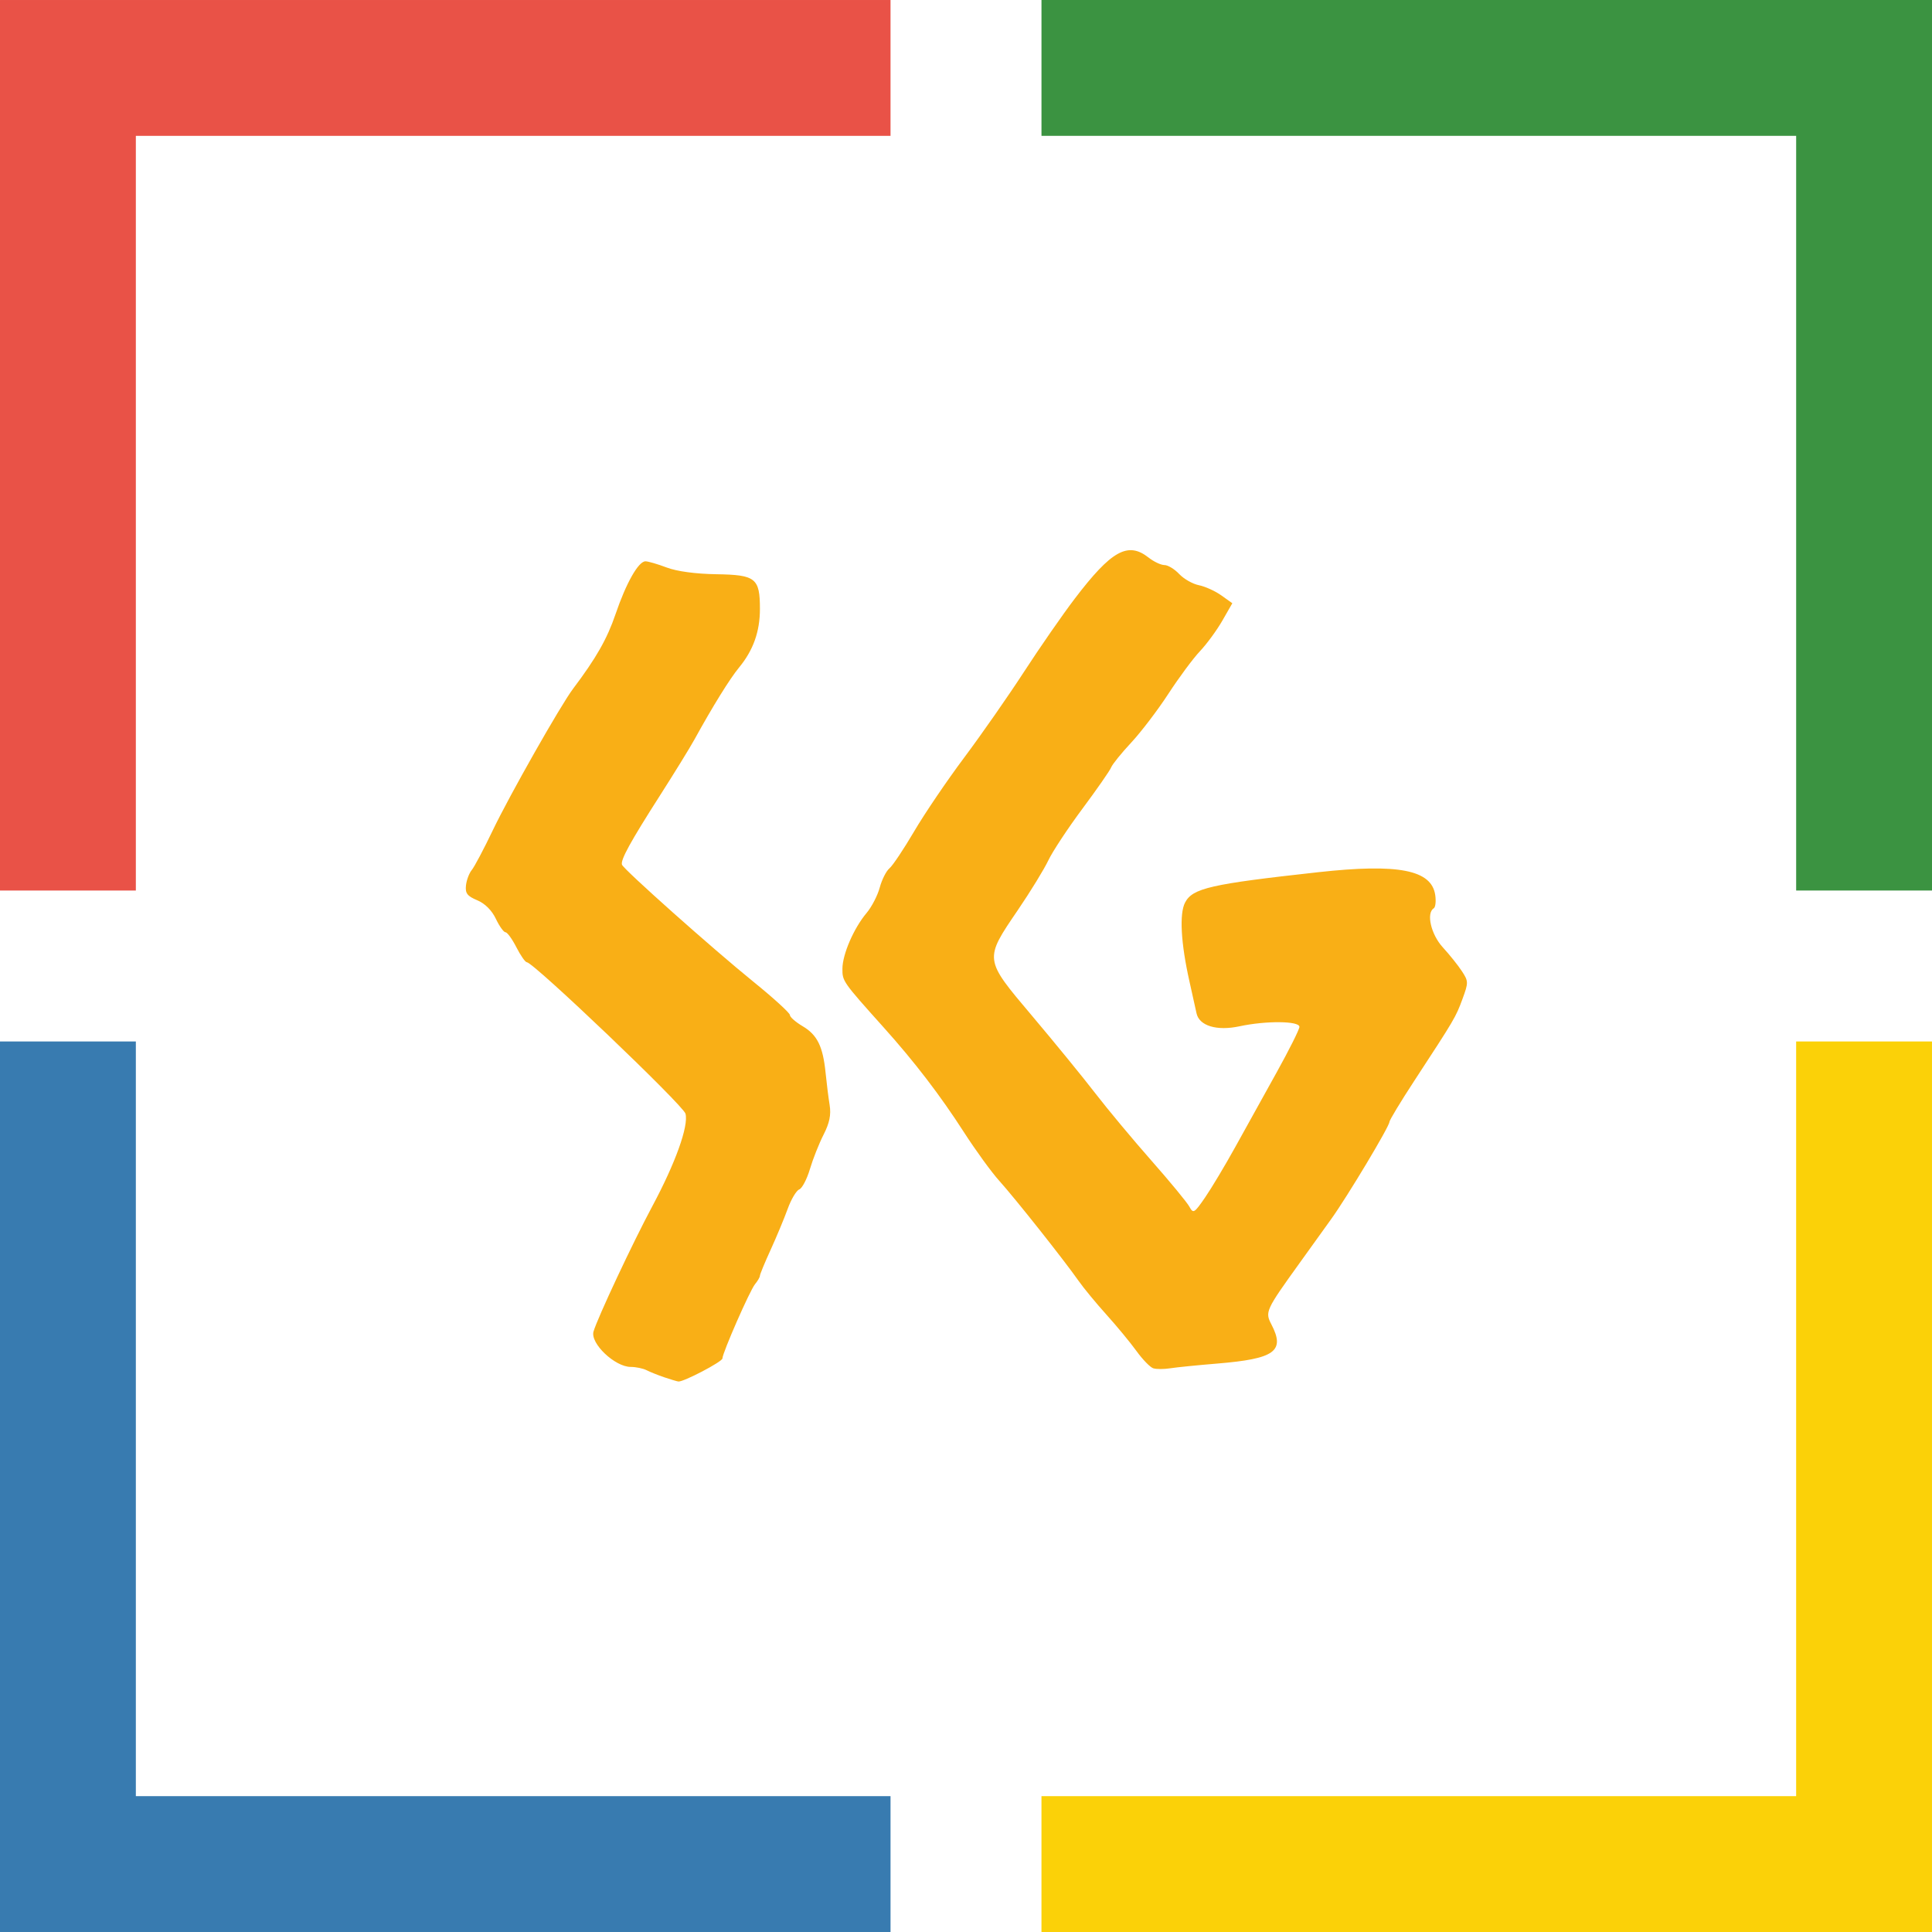
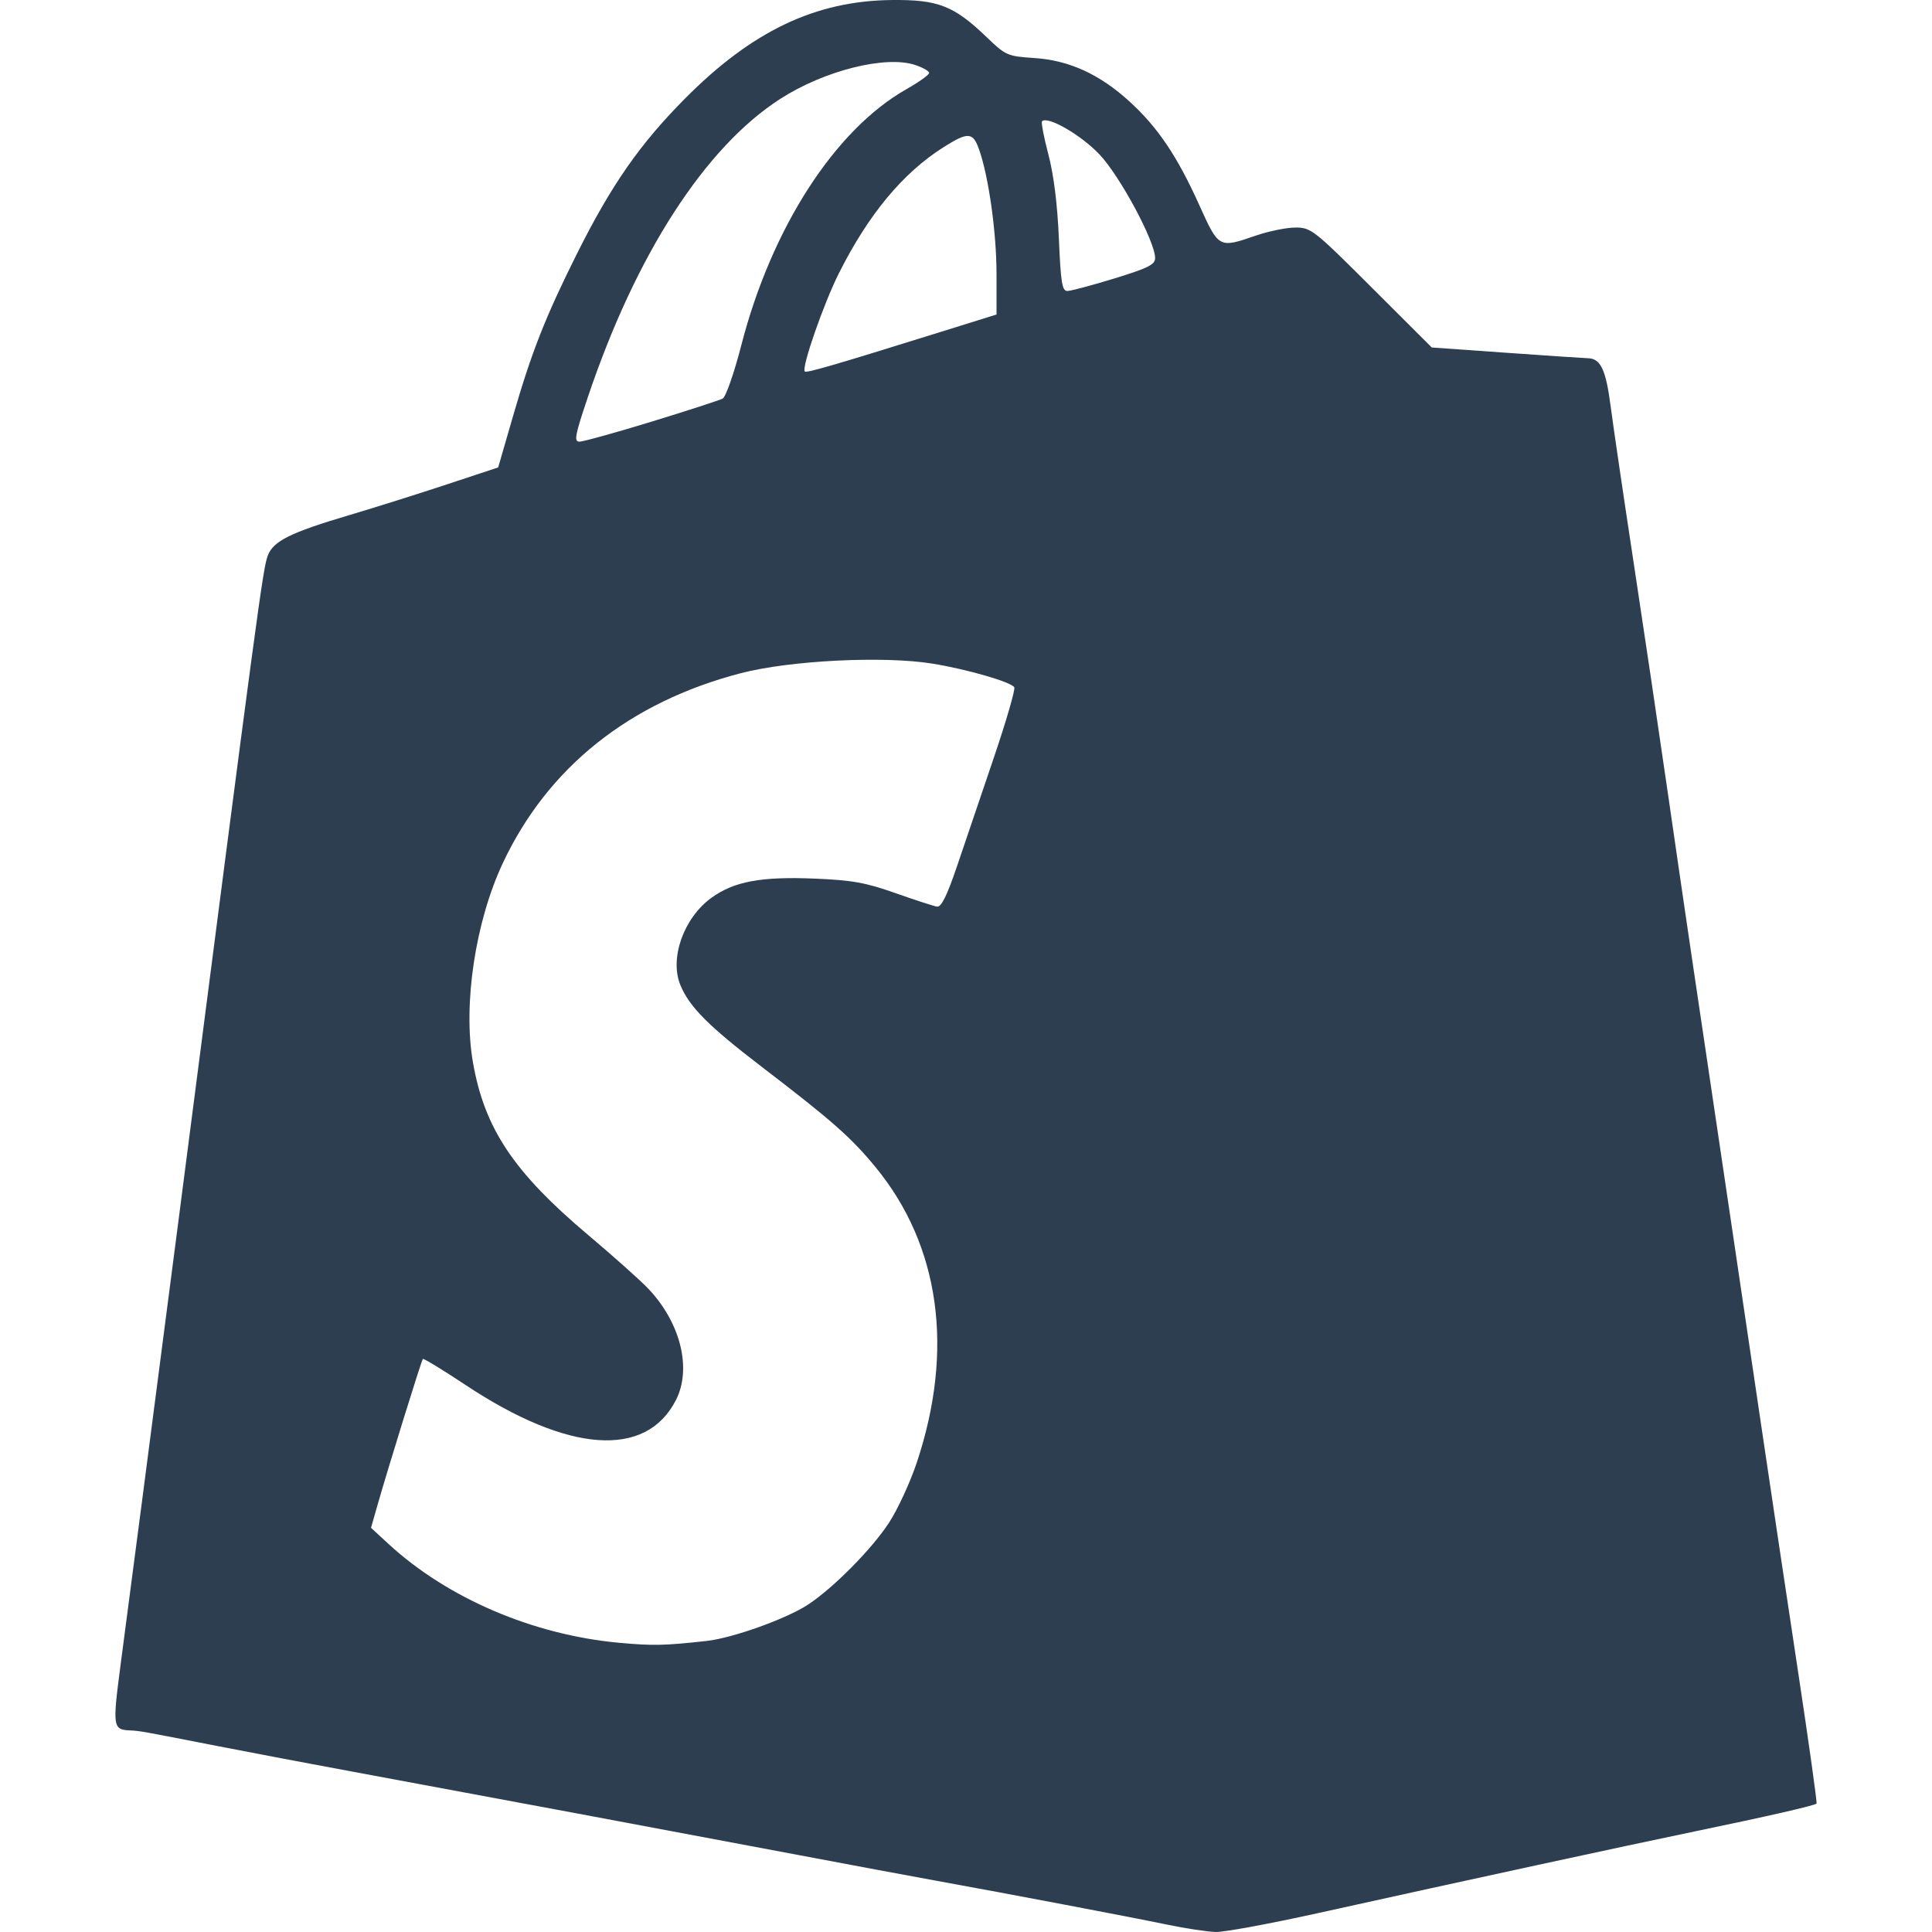
- <svg xmlns="http://www.w3.org/2000/svg" width="546.133" height="546.133" viewBox="0 0 144.498 144.498" version="1.1" id="svg5" xml:space="preserve">
-   <defs id="defs2" />
-   <g id="layer1" transform="translate(-30.78982,-56.30641)">
-     <path style="display:inline;fill:#f9af16;stroke-width:0.28" d="m 80.479,159.319 c -0.462,-0.156 -1.06,-0.395 -1.327,-0.531 -0.268,-0.136 -0.802,-0.247 -1.188,-0.247 -1.185,0 -3.042,-1.765 -2.784,-2.647 0.298,-1.02 2.945,-6.662 4.386,-9.349 1.74,-3.244 2.738,-6.026 2.493,-6.944 -0.169,-0.631 -11.374,-11.327 -11.866,-11.327 -0.116,0 -0.469,-0.504 -0.783,-1.121 -0.315,-0.617 -0.681,-1.121 -0.814,-1.121 -0.133,0 -0.457,-0.452 -0.72,-1.006 -0.301,-0.634 -0.816,-1.147 -1.396,-1.389 -0.745,-0.311 -0.904,-0.521 -0.839,-1.11 0.044,-0.399 0.239,-0.918 0.435,-1.153 0.195,-0.235 0.903,-1.573 1.573,-2.973 1.255,-2.622 5.068,-9.343 6.004,-10.585 1.72,-2.28 2.546,-3.731 3.167,-5.557 0.798,-2.346 1.717,-3.971 2.246,-3.971 0.199,0 0.914,0.209 1.589,0.464 0.763,0.289 2.165,0.478 3.709,0.502 2.95,0.045 3.262,0.294 3.262,2.6 0,1.691 -0.499,3.089 -1.563,4.38 -0.69,0.837 -1.971,2.904 -3.325,5.365 -0.339,0.617 -1.504,2.508 -2.588,4.204 -2.22,3.472 -2.967,4.834 -2.84,5.178 0.135,0.365 6.77,6.274 9.825,8.749 1.503,1.218 2.732,2.338 2.732,2.49 0,0.152 0.428,0.528 0.951,0.837 1.095,0.646 1.521,1.509 1.719,3.483 0.077,0.771 0.213,1.856 0.303,2.412 0.117,0.731 -0.008,1.345 -0.453,2.216 -0.338,0.663 -0.798,1.822 -1.022,2.577 -0.224,0.754 -0.583,1.439 -0.799,1.522 -0.215,0.083 -0.605,0.738 -0.865,1.457 -0.261,0.719 -0.834,2.095 -1.275,3.059 -0.441,0.964 -0.801,1.837 -0.801,1.94 0,0.103 -0.165,0.386 -0.366,0.63 -0.384,0.464 -2.437,5.143 -2.437,5.553 0,0.244 -2.934,1.779 -3.299,1.726 -0.112,-0.016 -0.582,-0.157 -1.045,-0.313 z m 36.572,-0.672 c -0.231,-0.071 -0.799,-0.653 -1.261,-1.293 -0.462,-0.639 -1.473,-1.864 -2.246,-2.72 -0.773,-0.857 -1.714,-1.999 -2.092,-2.539 -1.077,-1.538 -4.76,-6.184 -5.922,-7.47 -0.579,-0.64 -1.77,-2.28 -2.648,-3.643 -1.773,-2.755 -3.689,-5.255 -6.009,-7.841 -3.05,-3.401 -3.083,-3.448 -3.077,-4.381 0.007,-1.087 0.851,-3.034 1.807,-4.17 0.382,-0.454 0.825,-1.309 0.984,-1.901 0.159,-0.592 0.486,-1.239 0.726,-1.438 0.24,-0.199 1.072,-1.444 1.848,-2.765 0.776,-1.321 2.463,-3.81 3.75,-5.529 1.286,-1.72 3.301,-4.609 4.477,-6.42 1.176,-1.811 2.877,-4.264 3.781,-5.451 2.746,-3.607 3.979,-4.294 5.525,-3.078 0.392,0.308 0.926,0.56 1.186,0.56 0.261,0 0.757,0.301 1.103,0.669 0.346,0.368 1.009,0.746 1.474,0.838 0.465,0.093 1.217,0.434 1.673,0.759 l 0.828,0.59 -0.748,1.304 c -0.411,0.717 -1.165,1.746 -1.675,2.285 -0.51,0.539 -1.573,1.974 -2.363,3.188 -0.79,1.214 -2.039,2.853 -2.775,3.643 -0.736,0.79 -1.412,1.626 -1.501,1.857 -0.089,0.231 -1.054,1.618 -2.144,3.083 -1.09,1.464 -2.239,3.206 -2.554,3.869 -0.315,0.664 -1.331,2.322 -2.258,3.685 -2.56,3.764 -2.573,3.665 1.048,7.955 1.671,1.979 3.795,4.58 4.719,5.78 0.925,1.199 2.816,3.469 4.204,5.043 1.387,1.574 2.662,3.121 2.833,3.436 0.292,0.54 0.361,0.5 1.178,-0.687 0.477,-0.694 1.487,-2.382 2.245,-3.751 0.757,-1.37 2.148,-3.878 3.09,-5.573 0.942,-1.695 1.716,-3.24 1.719,-3.433 0.007,-0.446 -2.491,-0.47 -4.482,-0.043 -1.699,0.364 -3.012,-0.033 -3.214,-0.973 -0.07,-0.327 -0.311,-1.415 -0.536,-2.417 -0.635,-2.831 -0.756,-5.024 -0.323,-5.86 0.558,-1.08 1.905,-1.387 9.962,-2.275 5.988,-0.66 8.474,-0.176 8.75,1.705 0.069,0.467 0.02,0.914 -0.109,0.994 -0.579,0.358 -0.207,1.959 0.679,2.924 0.5,0.545 1.142,1.347 1.426,1.782 0.494,0.755 0.495,0.849 0.037,2.091 -0.5,1.356 -0.574,1.481 -3.599,6.106 -1.023,1.564 -1.861,2.951 -1.862,3.083 -0.003,0.336 -3.134,5.56 -4.343,7.245 -0.553,0.771 -1.633,2.273 -2.399,3.338 -2.504,3.481 -2.569,3.621 -2.087,4.544 1.052,2.017 0.271,2.583 -4.06,2.939 -1.464,0.12 -3.041,0.279 -3.503,0.352 -0.462,0.073 -1.03,0.074 -1.261,0.003 z" id="path187" />
-     <path style="display:inline;fill:#387bb0;stroke-width:0.282" d="m 30.79,167.502 v -33.302 h 5.08 5.08 v 28.222 28.222 h 28.222 28.222 v 5.08 5.08 H 64.092 30.79 Z" id="path183" />
-     <path style="display:inline;fill:#fbd108;stroke-width:0.282" d="m 108.683,195.724 v -5.08 h 28.222 28.222 v -28.222 -28.222 h 5.08 5.08 v 33.302 33.302 h -33.302 -33.302 z" id="path189" />
-     <path style="display:inline;fill:#3b9341;stroke-width:0.282" d="M 165.128,94.689 V 66.466 h -28.222 -28.222 v -5.08 -5.08 h 33.302 33.302 v 33.302 33.302 h -5.08 -5.08 z" id="path181" />
-     <path style="display:inline;fill:#e95247;stroke-width:0.282" d="m 30.79,89.609 v -33.302 h 33.302 33.302 v 5.08 5.08 H 69.172 40.95 v 28.222 28.222 h -5.08 -5.08 z" id="path185" />
+ <svg xmlns="http://www.w3.org/2000/svg" version="1.1" width="45" height="45" viewBox="0 0 429.072 487.296">
+   <g id="g1" transform="translate(-48.76225,-17.93804)">
+     <path style="fill:#2C3E50;fill-opacity:1" d="m 314,503.367 c -9.248,-1.922 -39.67,-7.705 -58,-11.026 -6.325,-1.146 -22.075,-4.085 -35,-6.53 -27.55,-5.213 -84.229,-15.81 -112,-20.94 -10.725,-1.981 -26.25,-4.924 -34.5,-6.539 -19.153,-3.75 -19.614,-3.833 -22,-3.94 -4.408,-0.198 -4.497,-0.805 -2.433,-16.585 1.077,-8.236 3.523,-26.899 5.436,-41.474 1.912,-14.575 5.976,-45.85 9.03,-69.5 20.294,-157.139 21.425,-165.557 22.674,-168.803 1.396,-3.626 5.689,-5.756 20.402,-10.125 6.54,-1.942 17.696,-5.453 24.791,-7.802 l 12.9,-4.271 3.781,-13.05 c 4.66,-16.085 8.118,-24.872 16.005,-40.675 8.718,-17.467 15.912,-27.806 27.393,-39.365 16.851,-16.966 32.83,-24.583 52.021,-24.798 11.753,-0.132 15.75,1.427 24,9.358 4.83,4.643 5.238,4.823 12,5.269 8.841,0.583 16.509,4.088 24.079,11.007 7.102,6.491 11.979,13.728 17.52,26 4.983,11.036 4.935,11.01 14.401,7.753 3.197,-1.1 7.65,-2 9.895,-2 3.928,0 4.652,0.57 19.229,15.124 l 15.148,15.124 18.864,1.338 c 10.375,0.736 19.619,1.355 20.543,1.376 3.198,0.072 4.516,2.88 5.728,12.206 0.667,5.132 3.236,22.607 5.709,38.832 2.473,16.225 6.479,43.225 8.902,60 3.921,27.139 6.176,42.432 16.005,108.5 1.391,9.35 4.554,30.725 7.03,47.5 2.475,16.775 6.774,45.502 9.552,63.839 2.778,18.336 4.902,33.488 4.719,33.671 -0.508,0.508 -12.545,3.26 -30.823,7.047 -17.424,3.61 -57.669,12.337 -94.684,20.532 -12.201,2.701 -23.901,4.866 -26,4.811 C 324.217,505.178 318.675,504.338 314,503.367 Z M 197.853,431.828 c 6.597,-0.729 20.183,-5.595 25.609,-9.173 6.444,-4.249 16.126,-14.05 20.444,-20.695 2.19,-3.37 5.332,-10.178 6.982,-15.128 9.484,-28.45 5.837,-54.692 -10.345,-74.437 -6.145,-7.498 -10.968,-11.756 -28.603,-25.254 -13.568,-10.385 -18.363,-15.185 -20.66,-20.684 -2.827,-6.767 0.795,-16.992 7.822,-22.083 5.683,-4.117 12.544,-5.391 26.022,-4.83 9.471,0.394 12.885,1.007 20.377,3.659 4.95,1.752 9.675,3.286 10.5,3.408 1.073,0.158 2.515,-2.771 5.062,-10.278 1.959,-5.775 6.128,-18.069 9.265,-27.32 3.137,-9.251 5.453,-17.227 5.146,-17.723 -0.839,-1.358 -11.971,-4.572 -20.706,-5.98 -12.301,-1.982 -35.904,-0.798 -48.267,2.421 -28.057,7.305 -48.69,23.761 -60.006,47.858 -6.964,14.828 -10.101,35.691 -7.562,50.276 2.912,16.723 10.28,27.751 29.176,43.664 6.266,5.277 13.041,11.329 15.057,13.449 8.139,8.561 11.017,20.157 6.971,28.088 -7.541,14.782 -27.18,13.375 -53.059,-3.802 -5.733,-3.805 -10.582,-6.76 -10.776,-6.566 -0.358,0.358 -8.852,27.76 -11.583,37.363 l -1.487,5.229 4.391,4.048 c 14.9,13.735 36.532,22.992 58.333,24.963 8.412,0.761 11.286,0.698 21.898,-0.474 z M 184,124.284 c 9.075,-2.779 17.141,-5.395 17.925,-5.813 0.795,-0.424 2.876,-6.387 4.706,-13.479 7.629,-29.573 23.593,-54.332 41.619,-64.547 3.163,-1.792 5.75,-3.64 5.75,-4.107 0,-0.467 -1.596,-1.376 -3.546,-2.019 -7.46,-2.462 -22.864,1.407 -33.954,8.527 -19.008,12.205 -36.434,39.197 -48.574,75.238 -3.269,9.706 -3.559,11.25 -2.108,11.252 0.925,9.2e-4 9.107,-2.272 18.182,-5.051 z m 72.75,-22.578 14.25,-4.444 -0.003,-10.214 c -0.003,-10.45 -1.962,-24.468 -4.382,-31.356 -1.568,-4.464 -2.769,-4.548 -8.975,-0.631 -10.228,6.456 -18.938,16.943 -26.39,31.773 -3.878,7.717 -9.503,23.913 -8.614,24.802 0.432,0.432 7.218,-1.543 34.115,-9.93 z M 300.713,88.175 C 309.225,85.561 311,84.675 311,83.04 c 0,-4.193 -8.832,-20.649 -14.034,-26.15 -4.646,-4.912 -13.076,-9.78 -14.489,-8.367 -0.263,0.263 0.458,4.041 1.604,8.394 1.35,5.129 2.28,12.579 2.643,21.165 0.471,11.139 0.811,13.25 2.131,13.25 0.864,0 6.2,-1.421 11.858,-3.159 z" id="path1" />
  </g>
</svg>
